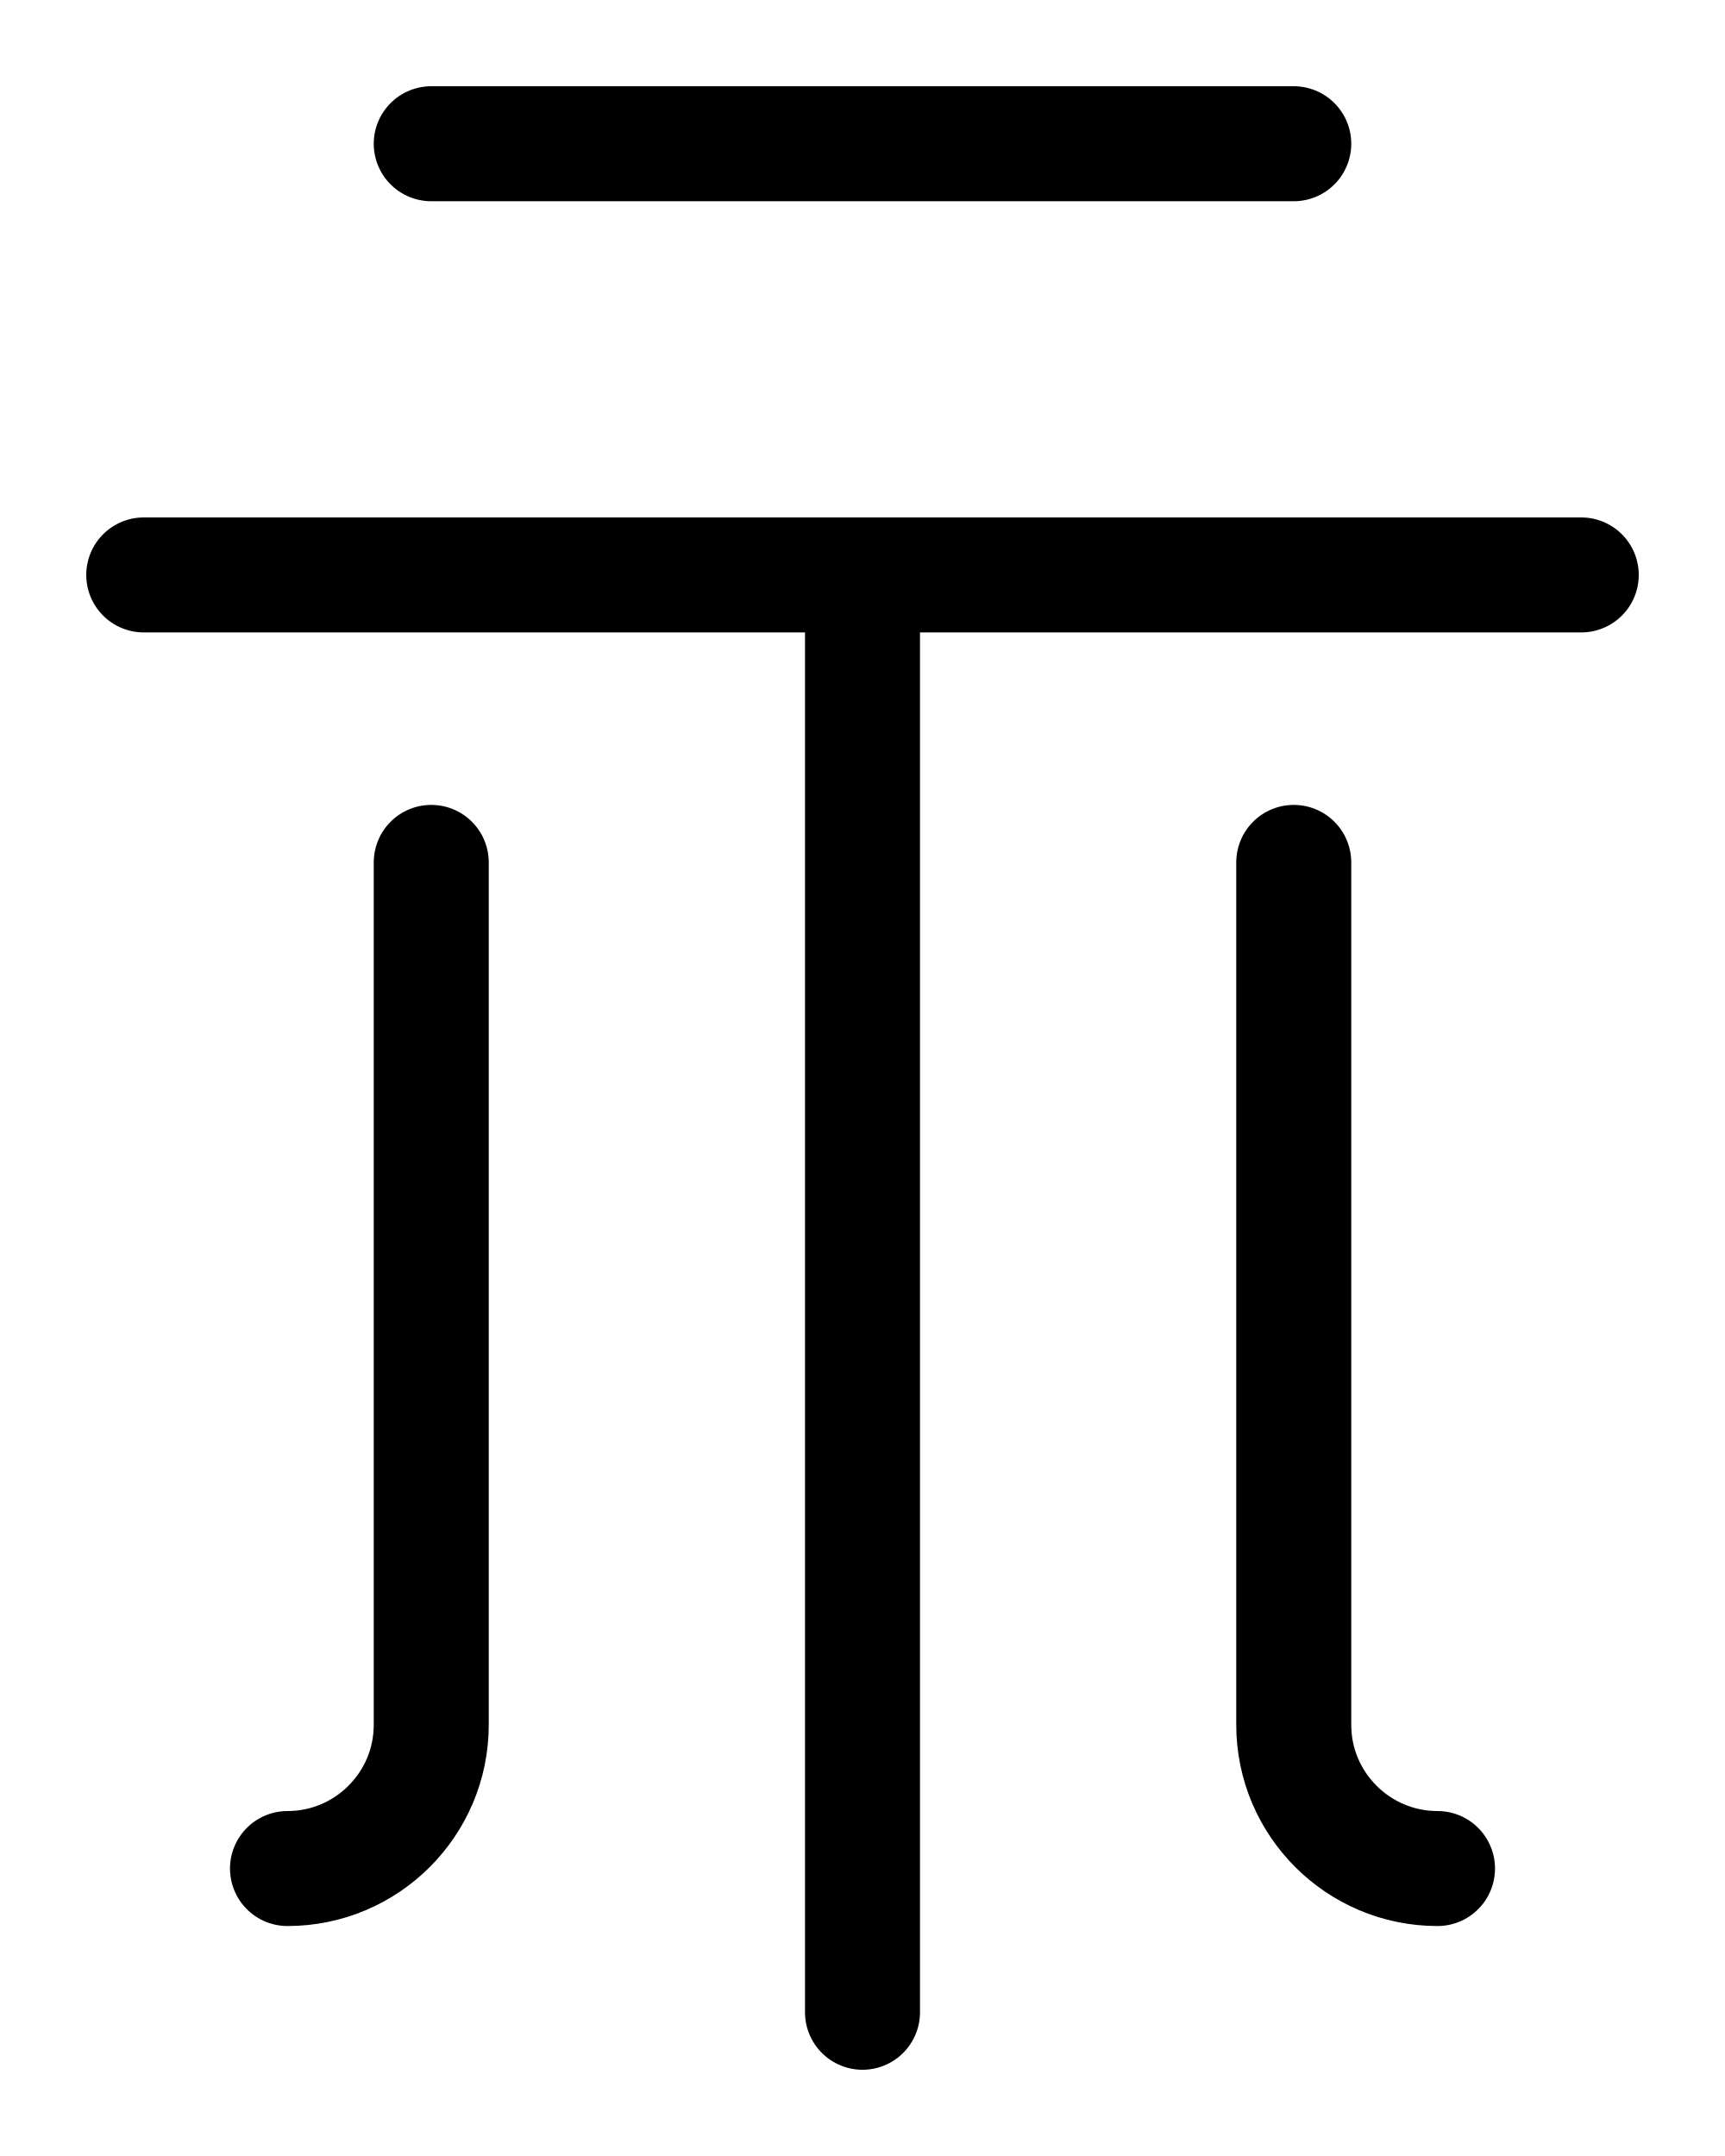
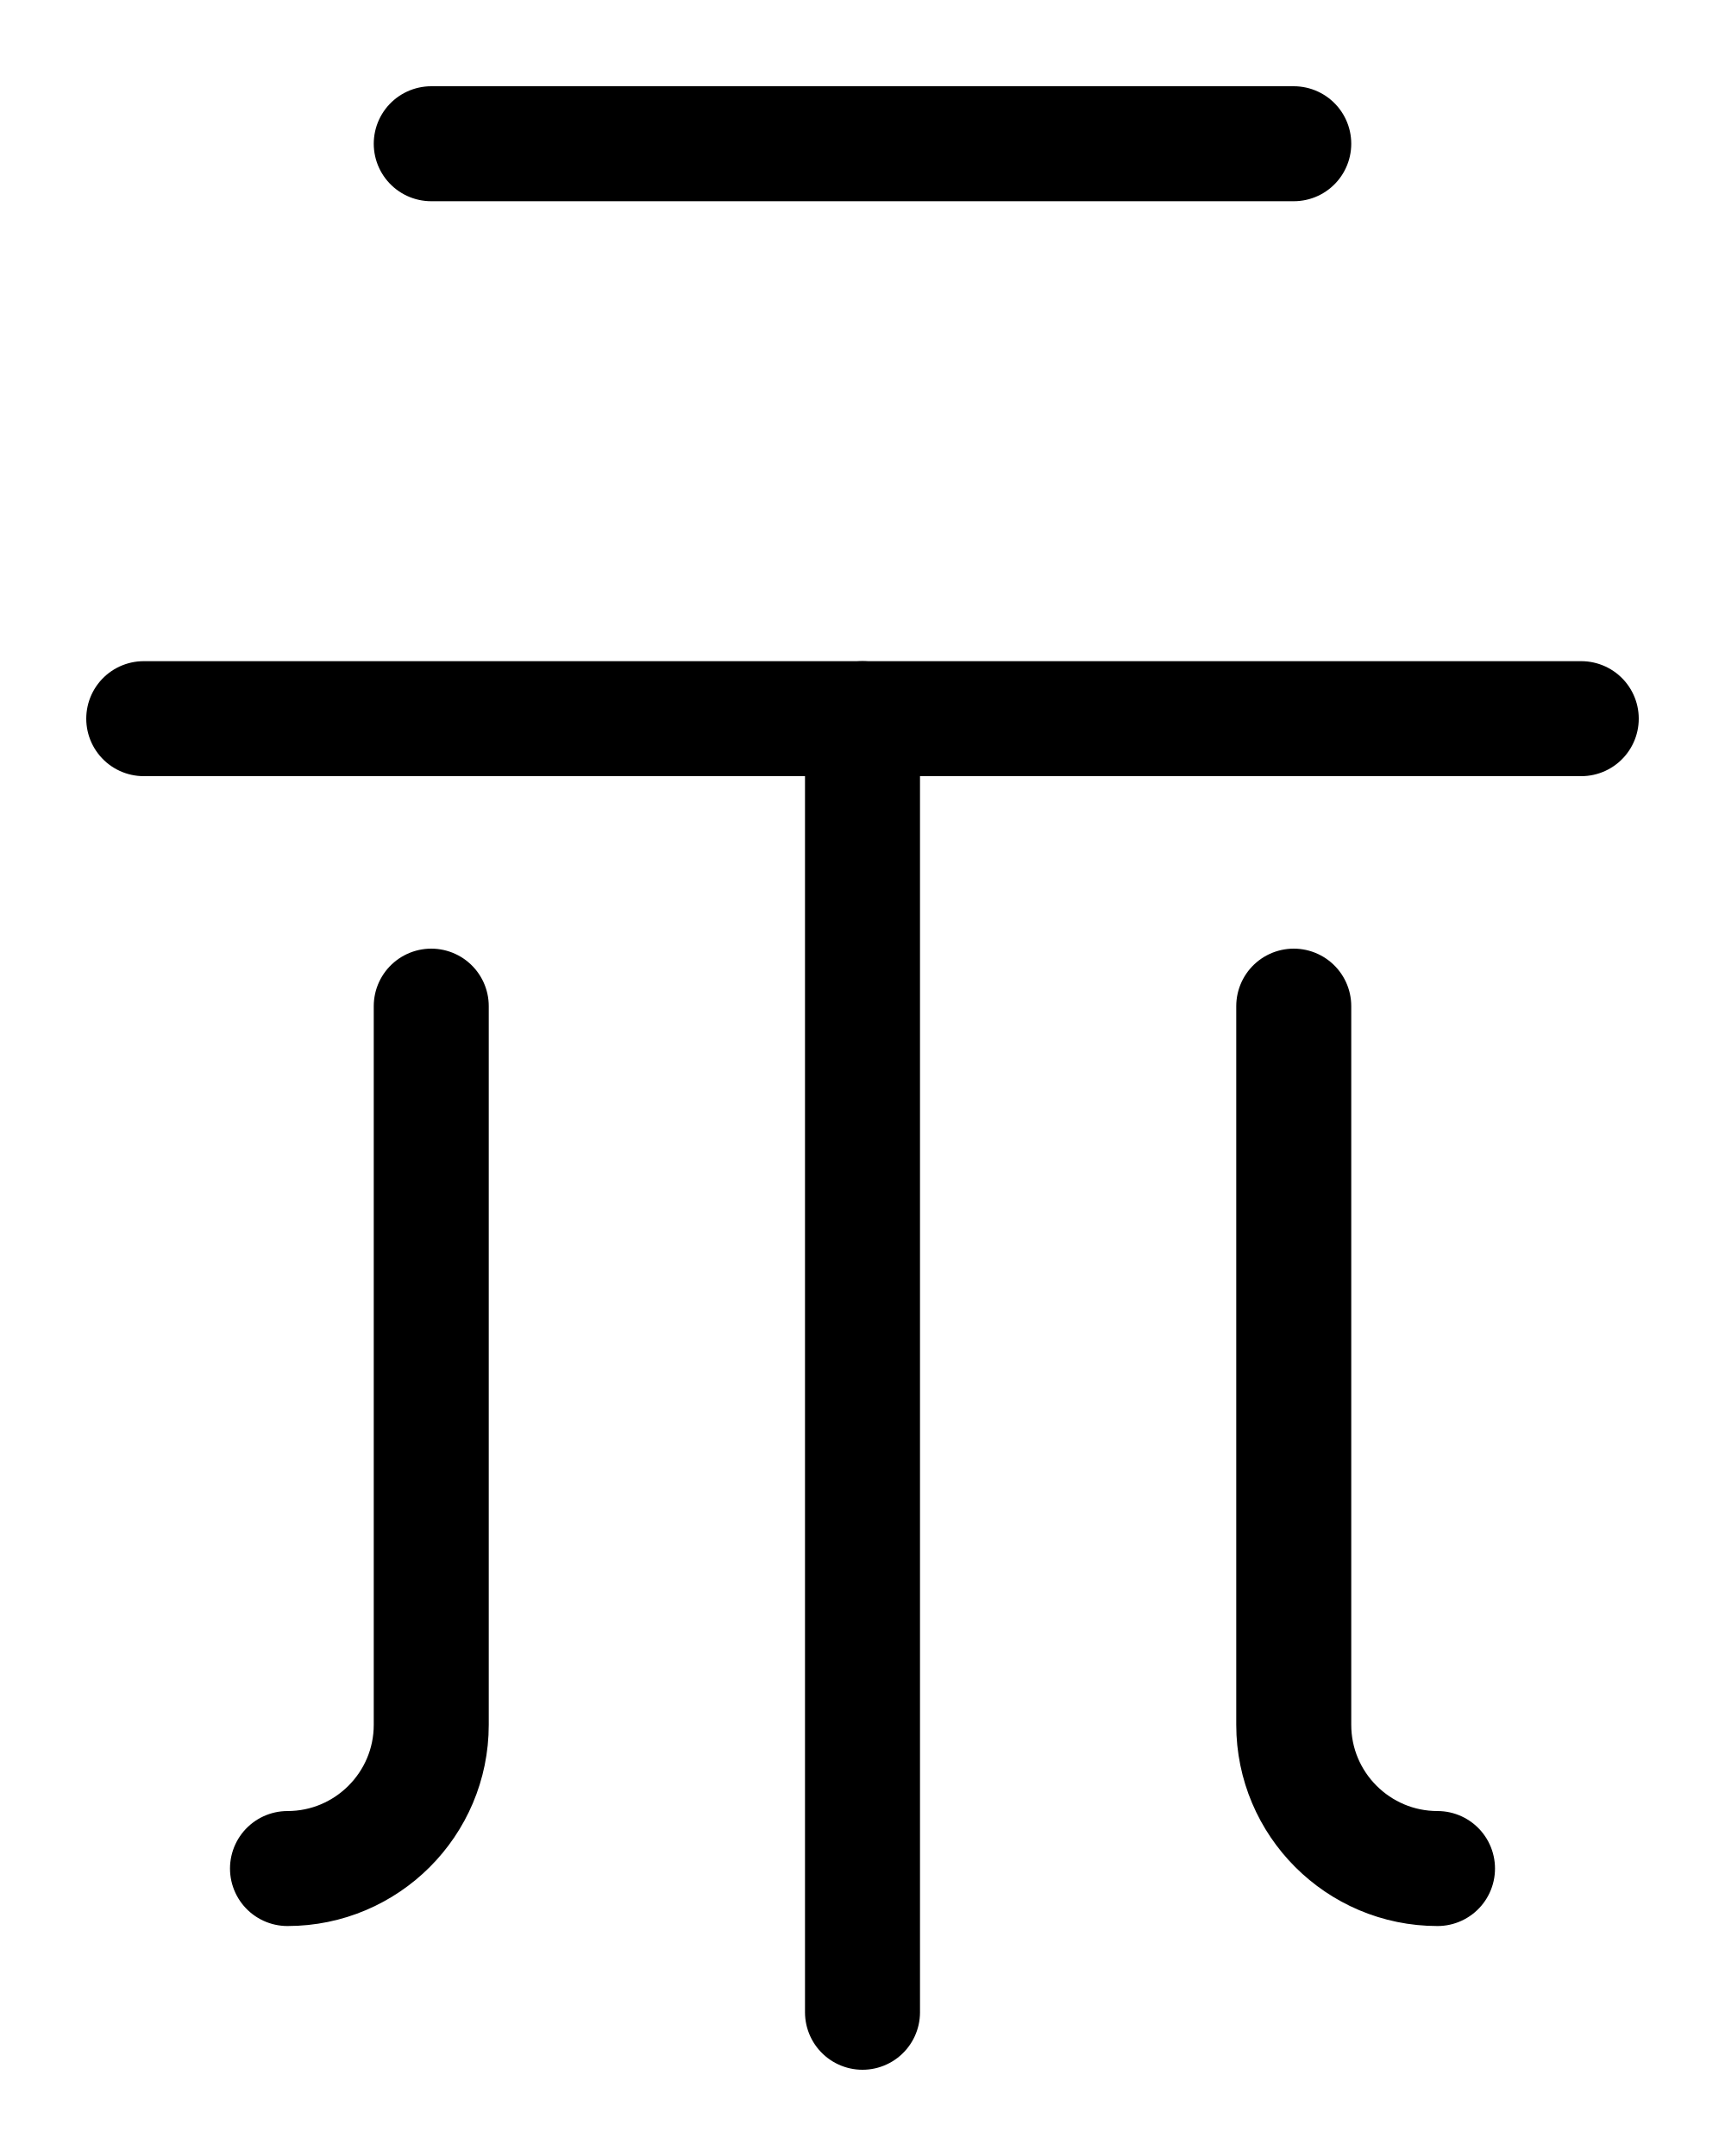
<svg xmlns="http://www.w3.org/2000/svg" version="1.1" id="图层_1" x="0px" y="0px" viewBox="0 0 720 900" style="enable-background:new 0 0 720 900;" xml:space="preserve">
  <style type="text/css">
	.st0{fill:none;stroke:#000000;stroke-width:48;stroke-linecap:round;stroke-linejoin:round;stroke-miterlimit:10;}
</style>
  <line class="st0" x1="180" y1="60" x2="540" y2="60" />
-   <line class="st0" x1="60" y1="240" x2="660" y2="240" />
-   <line class="st0" x1="360" y1="840" x2="360" y2="240" />
-   <path class="st0" d="M180,360v360c0,33.1-26.9,60-60,60" />
-   <path class="st0" d="M540,360v360c0,33.1,26.9,60,60,60" />
+   <line class="st0" x1="60" y1="300" x2="660" y2="300" />
+   <line class="st0" x1="360" y1="840" x2="360" y2="300" />
+   <path class="st0" d="M180,420v300c0,33.1-26.9,60-60,60" />
+   <path class="st0" d="M540,420v300c0,33.1,26.9,60,60,60" />
</svg>
